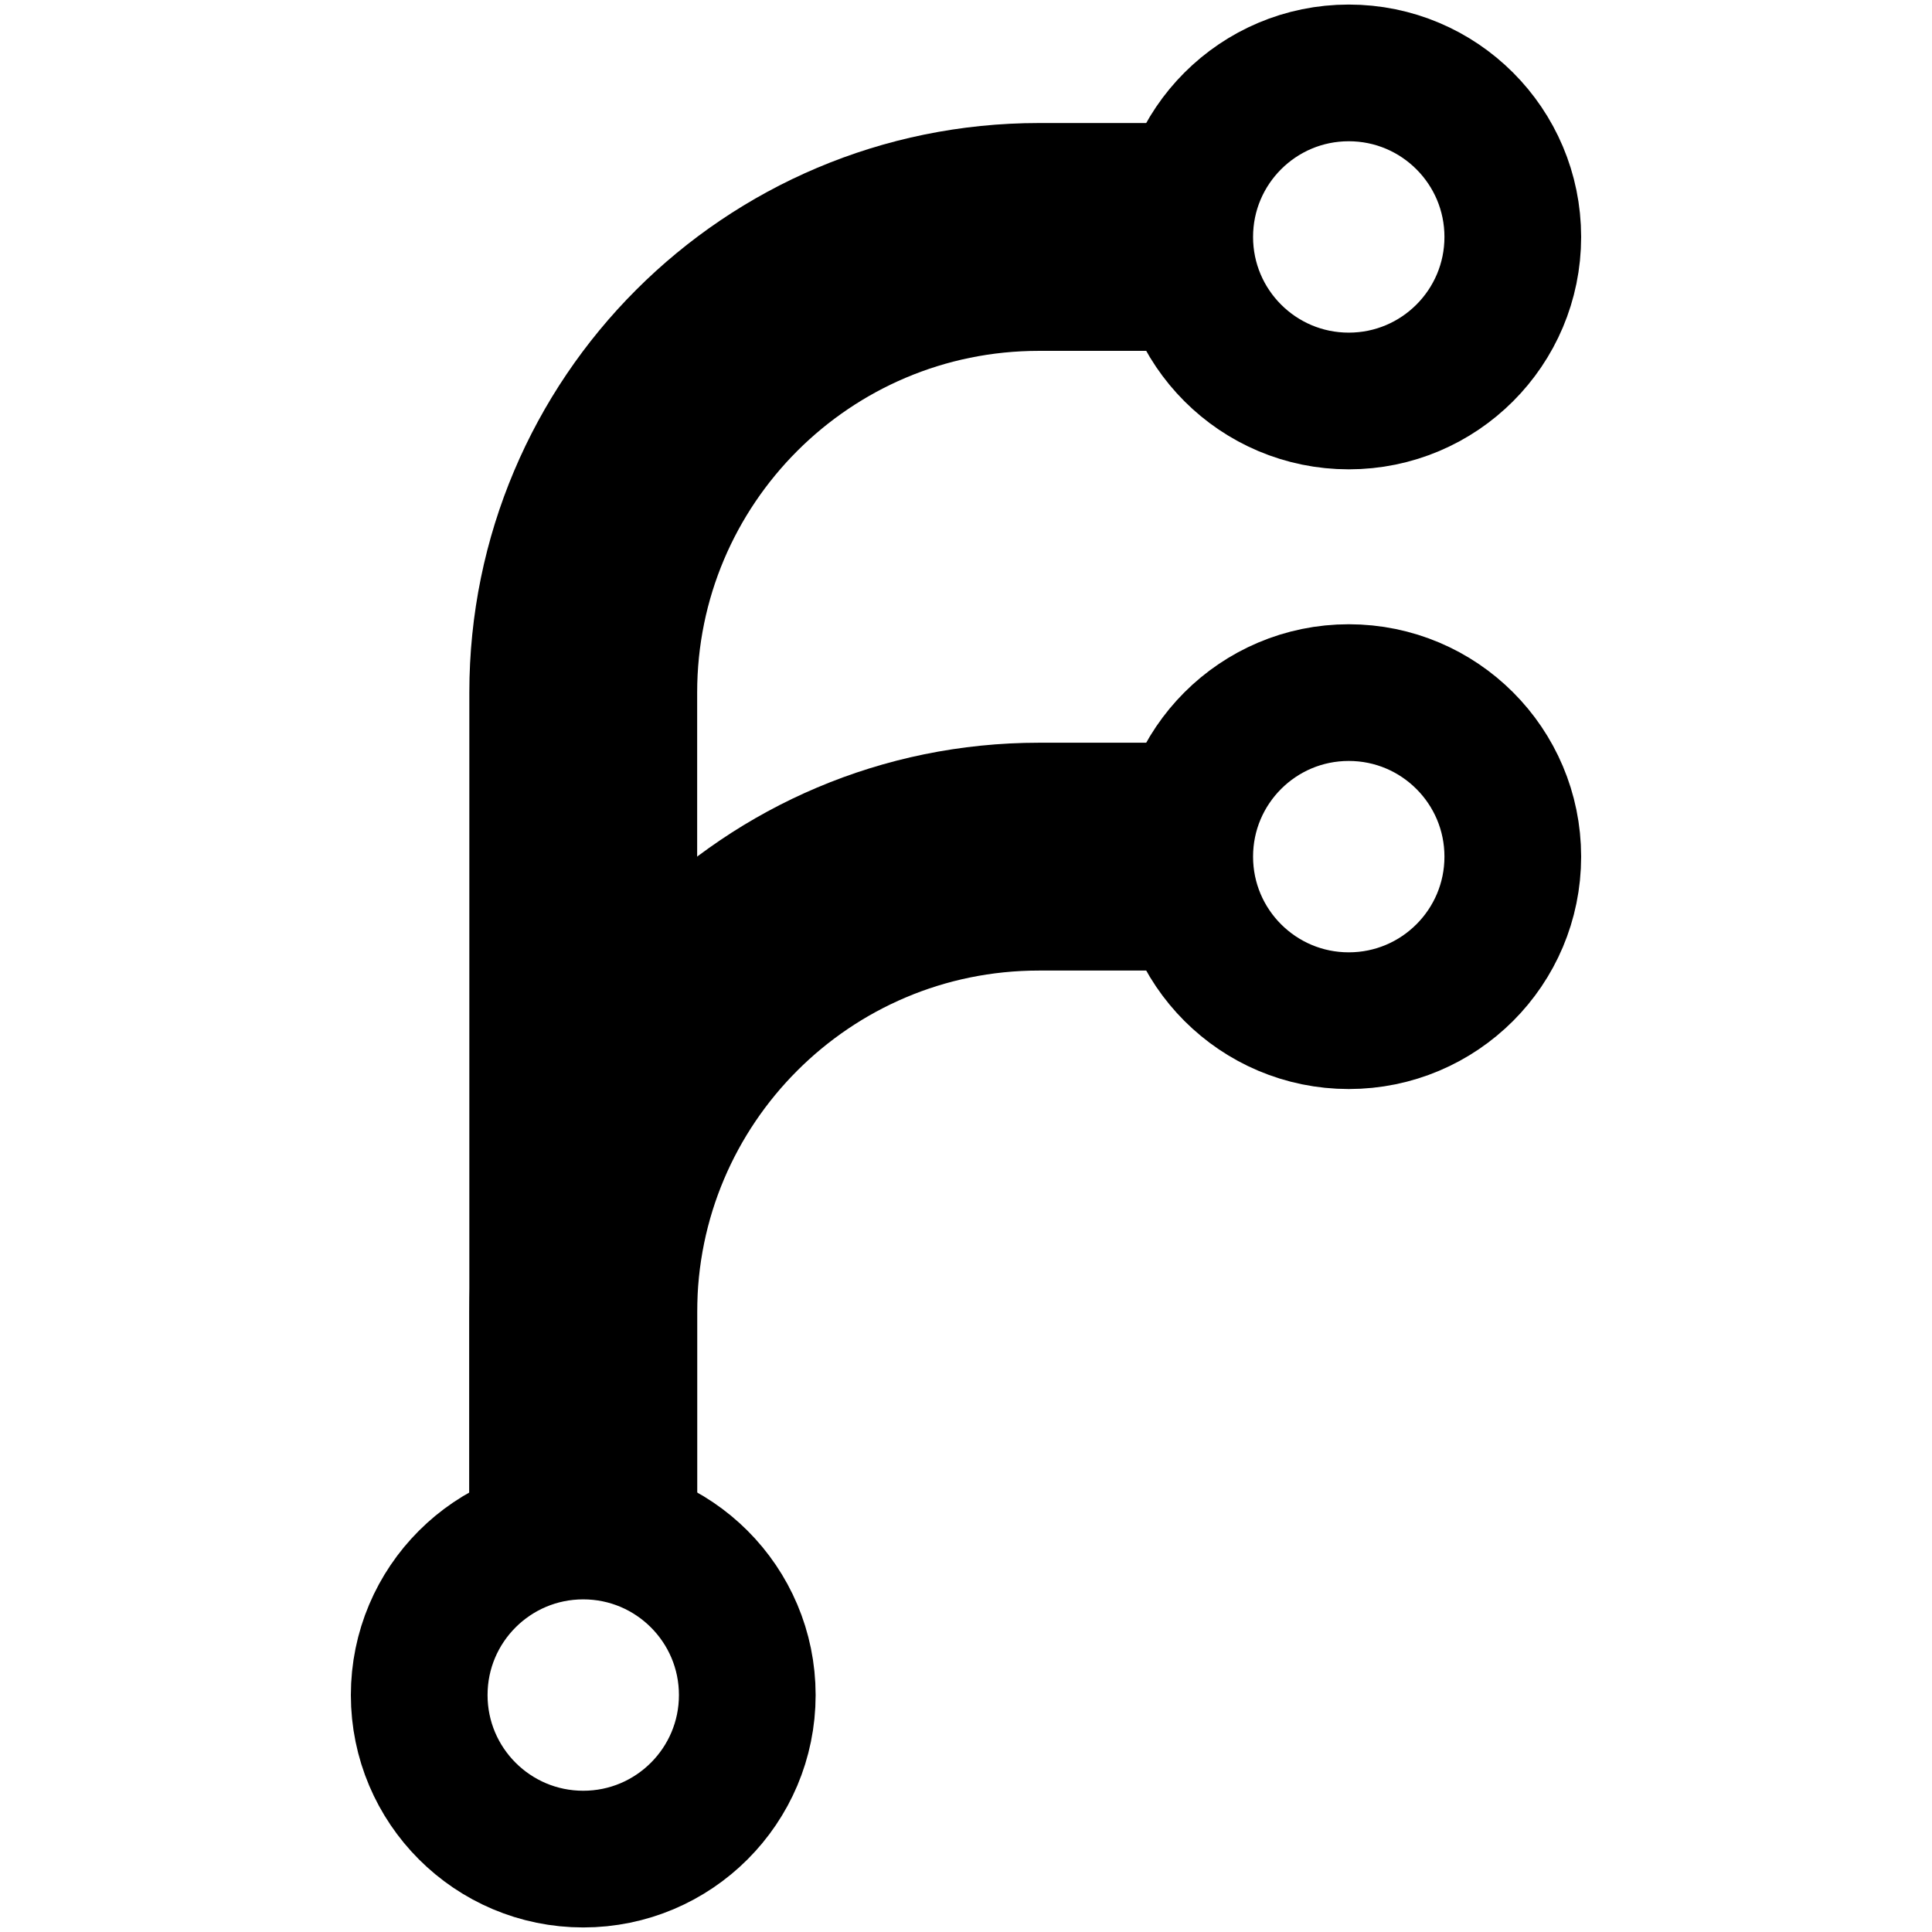
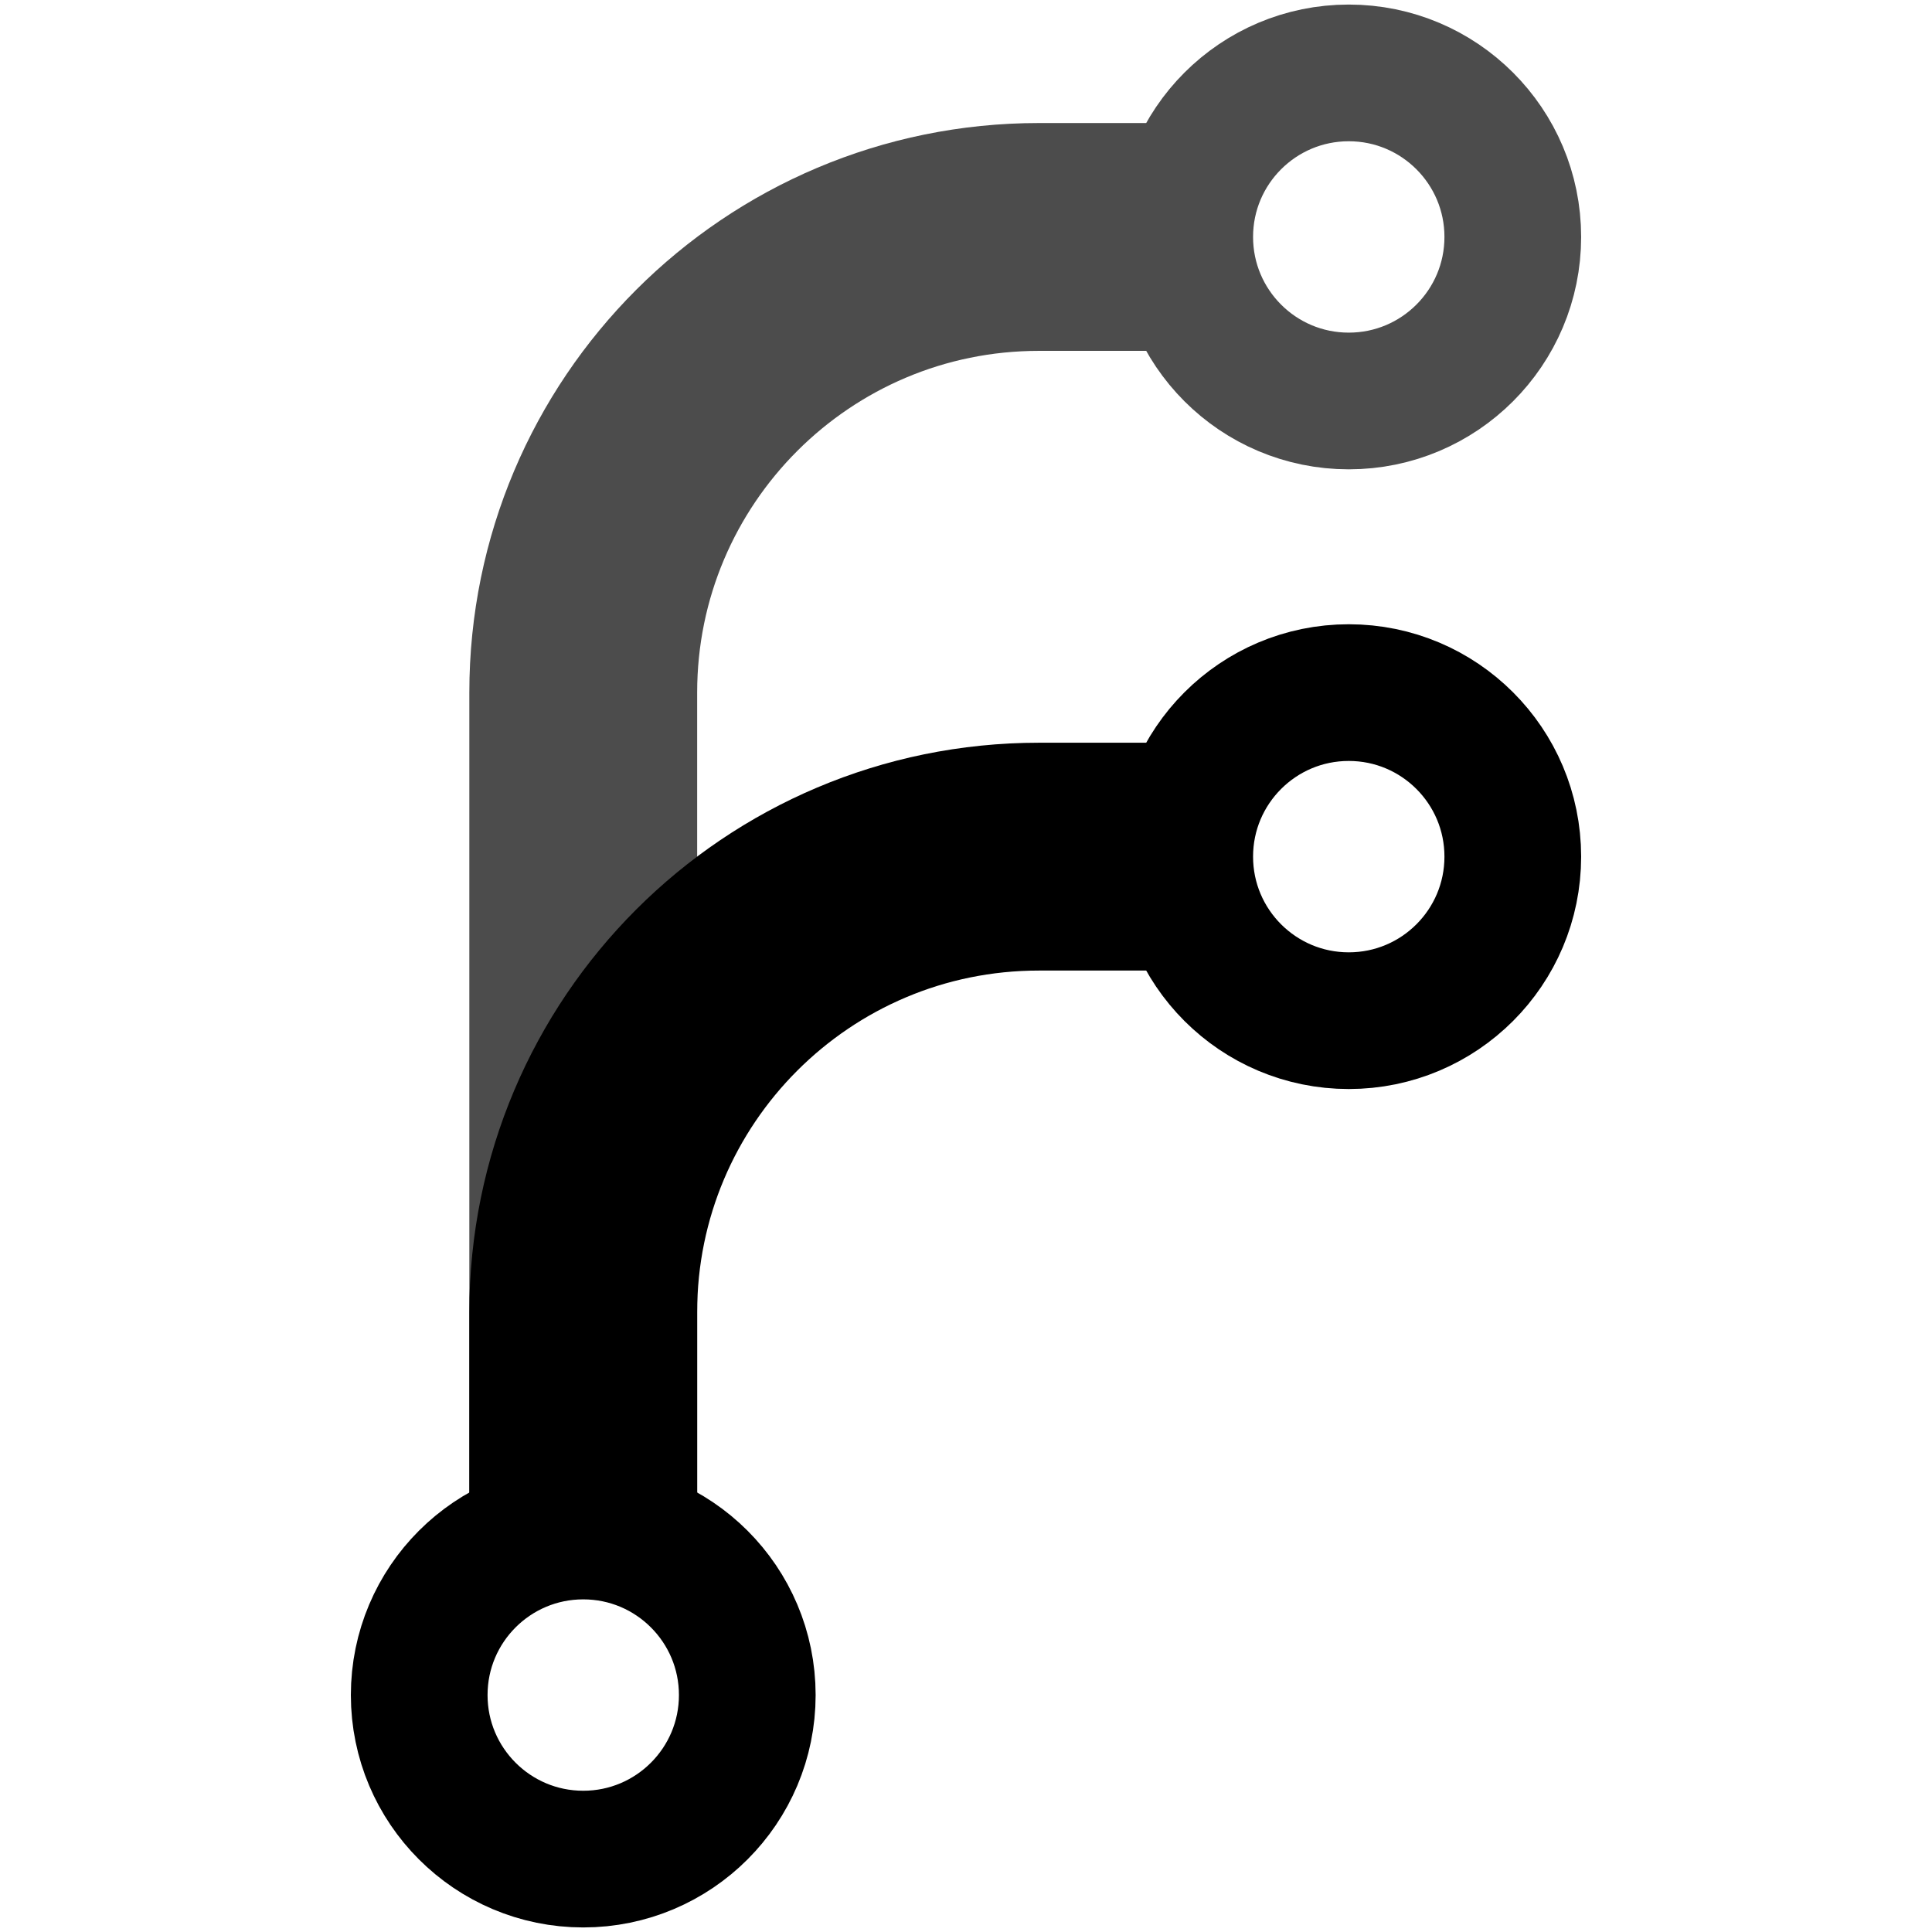
<svg xmlns="http://www.w3.org/2000/svg" viewBox="0 0 212 212">
  <g fill="none" stroke="currentColor">
-     <g stroke-width="25">
-       <path d="M64 174V76a50 50 0 0 1 50-50h20" />
-       <path d="M64 174v-30a50 50 0 0 1 50-50h20" />
+     <g style="opacity:.7">
+       <path stroke-width="25" d="M64 174V76a50 50 0 0 1 50-50h20" />
+       <circle stroke-width="15" cx="148" cy="26" r="18" />
    </g>
-     <g stroke-width="15" transform="translate(6 6)">
-       <circle cx="142" cy="20" r="18" />
-       <circle cx="142" cy="88" r="18" />
-       <circle cx="58" cy="180" r="18" />
-     </g>
+     <path stroke-width="25" d="M64 174v-30a50 50 0 0 1 50-50h20" />
+     <circle stroke-width="15" cx="148" cy="94" r="18" />
+     <circle stroke-width="15" cx="64" cy="186" r="18" />
  </g>
</svg>
